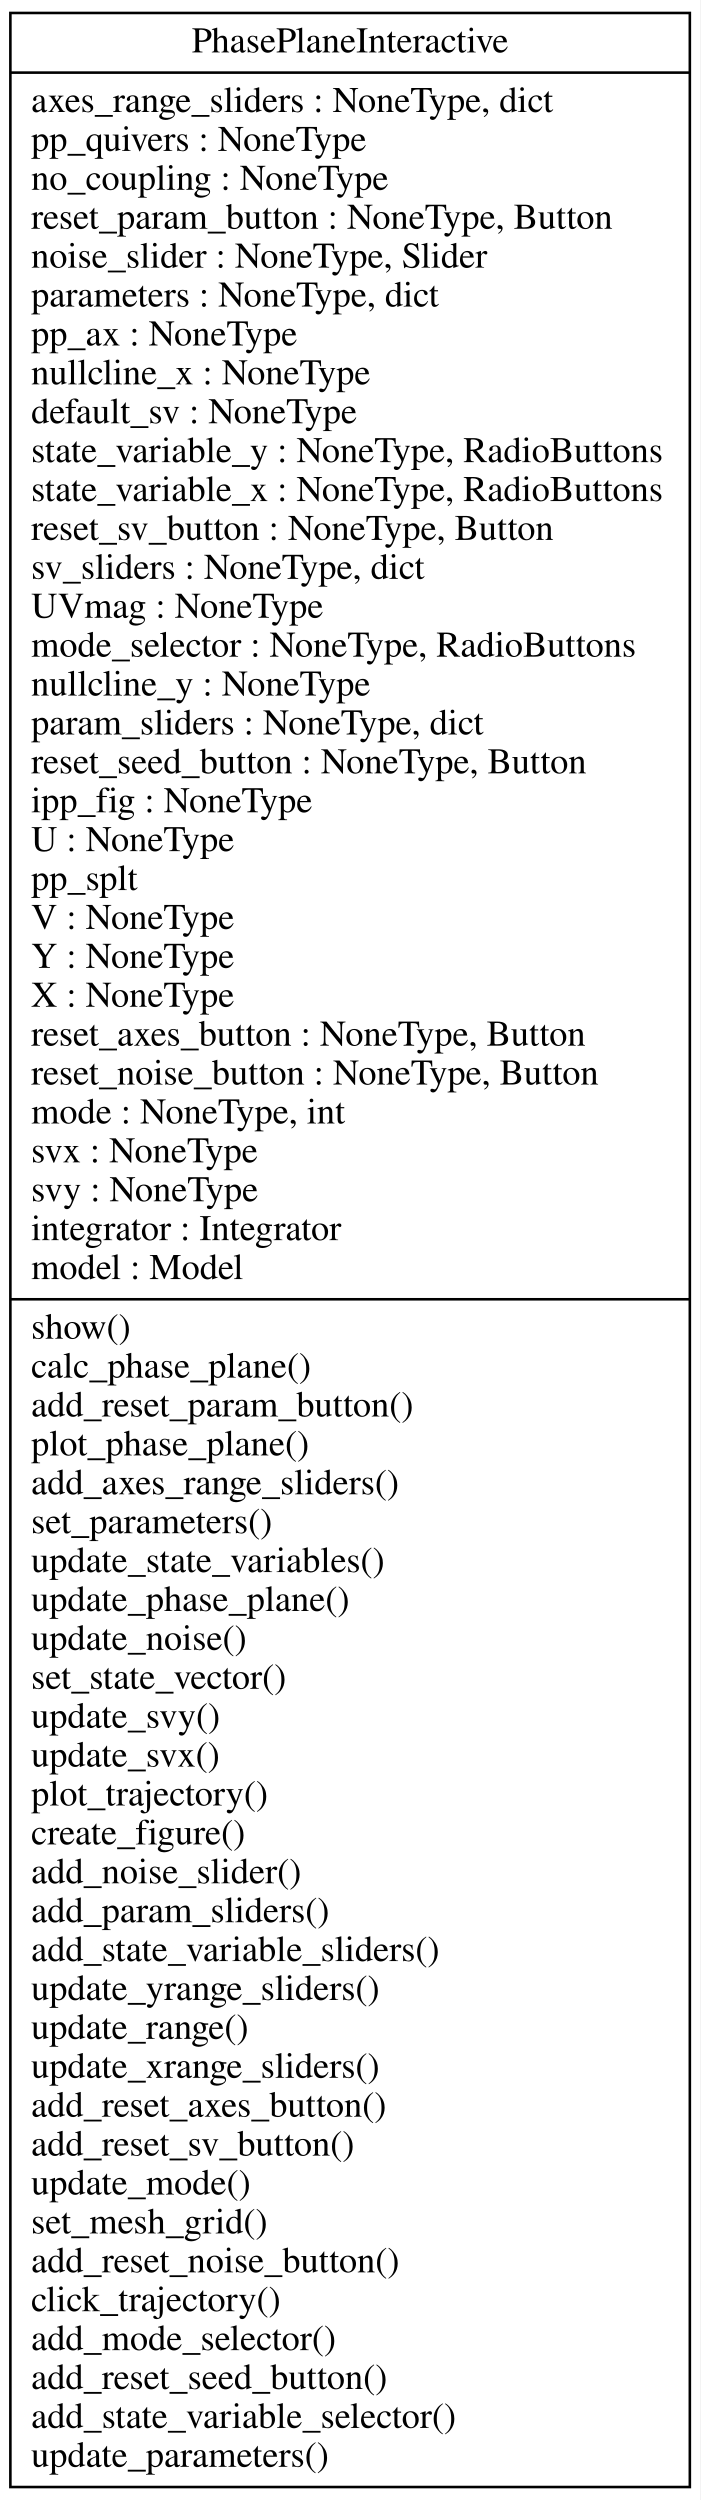
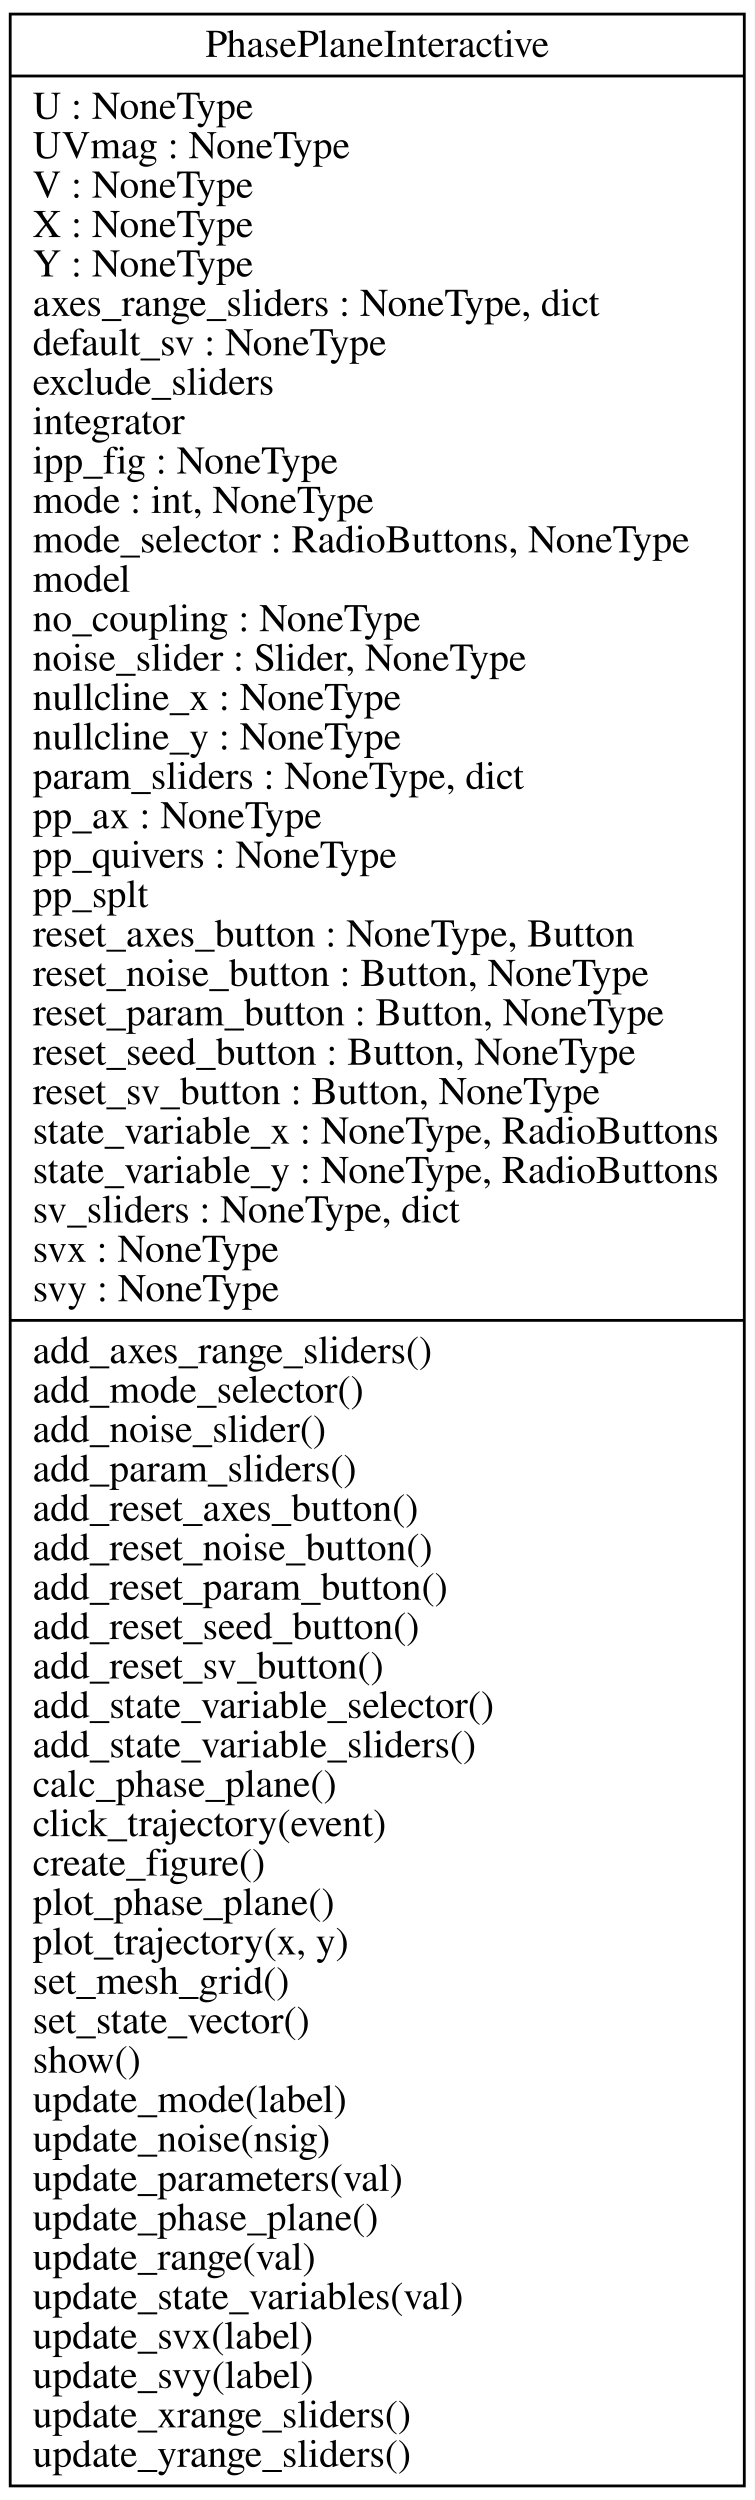
- <svg xmlns="http://www.w3.org/2000/svg" width="270pt" height="964pt" viewBox="0.00 0.00 270.00 964.00">
-   <g id="graph0" class="graph" transform="scale(1 1) rotate(0) translate(4 960)">
-     <polygon fill="white" stroke="none" points="-4,4 -4,-960 266,-960 266,4 -4,4" />
+ <svg xmlns="http://www.w3.org/2000/svg" width="268pt" height="888pt" viewBox="0.00 0.00 268.00 888.00">
+   <g id="graph0" class="graph" transform="scale(1 1) rotate(0) translate(4 884)">
+     <polygon fill="white" stroke="none" points="-4,4 -4,-884 264,-884 264,4 -4,4" />
    <g id="node1" class="node">
-       <polygon fill="none" stroke="black" points="0,-1 0,-955 262,-955 262,-1 0,-1" />
-       <text text-anchor="middle" x="131" y="-939.8" font-family="Times,serif" font-size="14.00">PhasePlaneInteractive</text>
-       <polyline fill="none" stroke="black" points="0,-932 262,-932 " />
-       <text text-anchor="start" x="8" y="-916.8" font-family="Times,serif" font-size="14.00">axes_range_sliders : NoneType, dict</text>
-       <text text-anchor="start" x="8" y="-901.8" font-family="Times,serif" font-size="14.00">pp_quivers : NoneType</text>
-       <text text-anchor="start" x="8" y="-886.8" font-family="Times,serif" font-size="14.00">no_coupling : NoneType</text>
-       <text text-anchor="start" x="8" y="-871.8" font-family="Times,serif" font-size="14.00">reset_param_button : NoneType, Button</text>
-       <text text-anchor="start" x="8" y="-856.8" font-family="Times,serif" font-size="14.00">noise_slider : NoneType, Slider</text>
-       <text text-anchor="start" x="8" y="-841.8" font-family="Times,serif" font-size="14.00">parameters : NoneType, dict</text>
-       <text text-anchor="start" x="8" y="-826.8" font-family="Times,serif" font-size="14.00">pp_ax : NoneType</text>
-       <text text-anchor="start" x="8" y="-811.8" font-family="Times,serif" font-size="14.00">nullcline_x : NoneType</text>
-       <text text-anchor="start" x="8" y="-796.8" font-family="Times,serif" font-size="14.00">default_sv : NoneType</text>
-       <text text-anchor="start" x="8" y="-781.8" font-family="Times,serif" font-size="14.00">state_variable_y : NoneType, RadioButtons</text>
-       <text text-anchor="start" x="8" y="-766.8" font-family="Times,serif" font-size="14.00">state_variable_x : NoneType, RadioButtons</text>
-       <text text-anchor="start" x="8" y="-751.8" font-family="Times,serif" font-size="14.00">reset_sv_button : NoneType, Button</text>
-       <text text-anchor="start" x="8" y="-736.8" font-family="Times,serif" font-size="14.00">sv_sliders : NoneType, dict</text>
-       <text text-anchor="start" x="8" y="-721.8" font-family="Times,serif" font-size="14.00">UVmag : NoneType</text>
-       <text text-anchor="start" x="8" y="-706.8" font-family="Times,serif" font-size="14.00">mode_selector : NoneType, RadioButtons</text>
-       <text text-anchor="start" x="8" y="-691.8" font-family="Times,serif" font-size="14.00">nullcline_y : NoneType</text>
-       <text text-anchor="start" x="8" y="-676.8" font-family="Times,serif" font-size="14.00">param_sliders : NoneType, dict</text>
-       <text text-anchor="start" x="8" y="-661.8" font-family="Times,serif" font-size="14.00">reset_seed_button : NoneType, Button</text>
-       <text text-anchor="start" x="8" y="-646.8" font-family="Times,serif" font-size="14.00">ipp_fig : NoneType</text>
-       <text text-anchor="start" x="8" y="-631.8" font-family="Times,serif" font-size="14.00">U : NoneType</text>
-       <text text-anchor="start" x="8" y="-616.8" font-family="Times,serif" font-size="14.00">pp_splt</text>
-       <text text-anchor="start" x="8" y="-601.8" font-family="Times,serif" font-size="14.00">V : NoneType</text>
-       <text text-anchor="start" x="8" y="-586.8" font-family="Times,serif" font-size="14.00">Y : NoneType</text>
-       <text text-anchor="start" x="8" y="-571.8" font-family="Times,serif" font-size="14.00">X : NoneType</text>
-       <text text-anchor="start" x="8" y="-556.8" font-family="Times,serif" font-size="14.00">reset_axes_button : NoneType, Button</text>
-       <text text-anchor="start" x="8" y="-541.8" font-family="Times,serif" font-size="14.00">reset_noise_button : NoneType, Button</text>
-       <text text-anchor="start" x="8" y="-526.8" font-family="Times,serif" font-size="14.00">mode : NoneType, int</text>
-       <text text-anchor="start" x="8" y="-511.8" font-family="Times,serif" font-size="14.00">svx : NoneType</text>
-       <text text-anchor="start" x="8" y="-496.8" font-family="Times,serif" font-size="14.00">svy : NoneType</text>
-       <text text-anchor="start" x="8" y="-481.8" font-family="Times,serif" font-size="14.00">integrator : Integrator</text>
-       <text text-anchor="start" x="8" y="-466.8" font-family="Times,serif" font-size="14.00">model : Model</text>
-       <polyline fill="none" stroke="black" points="0,-459 262,-459 " />
-       <text text-anchor="start" x="8" y="-443.8" font-family="Times,serif" font-size="14.00">show()</text>
-       <text text-anchor="start" x="8" y="-428.8" font-family="Times,serif" font-size="14.00">calc_phase_plane()</text>
-       <text text-anchor="start" x="8" y="-413.8" font-family="Times,serif" font-size="14.00">add_reset_param_button()</text>
-       <text text-anchor="start" x="8" y="-398.8" font-family="Times,serif" font-size="14.00">plot_phase_plane()</text>
-       <text text-anchor="start" x="8" y="-383.8" font-family="Times,serif" font-size="14.00">add_axes_range_sliders()</text>
-       <text text-anchor="start" x="8" y="-368.8" font-family="Times,serif" font-size="14.00">set_parameters()</text>
-       <text text-anchor="start" x="8" y="-353.8" font-family="Times,serif" font-size="14.00">update_state_variables()</text>
-       <text text-anchor="start" x="8" y="-338.8" font-family="Times,serif" font-size="14.00">update_phase_plane()</text>
-       <text text-anchor="start" x="8" y="-323.8" font-family="Times,serif" font-size="14.00">update_noise()</text>
-       <text text-anchor="start" x="8" y="-308.8" font-family="Times,serif" font-size="14.00">set_state_vector()</text>
-       <text text-anchor="start" x="8" y="-293.8" font-family="Times,serif" font-size="14.00">update_svy()</text>
-       <text text-anchor="start" x="8" y="-278.8" font-family="Times,serif" font-size="14.00">update_svx()</text>
-       <text text-anchor="start" x="8" y="-263.8" font-family="Times,serif" font-size="14.00">plot_trajectory()</text>
-       <text text-anchor="start" x="8" y="-248.8" font-family="Times,serif" font-size="14.00">create_figure()</text>
-       <text text-anchor="start" x="8" y="-233.8" font-family="Times,serif" font-size="14.00">add_noise_slider()</text>
-       <text text-anchor="start" x="8" y="-218.8" font-family="Times,serif" font-size="14.00">add_param_sliders()</text>
-       <text text-anchor="start" x="8" y="-203.8" font-family="Times,serif" font-size="14.00">add_state_variable_sliders()</text>
-       <text text-anchor="start" x="8" y="-188.8" font-family="Times,serif" font-size="14.00">update_yrange_sliders()</text>
-       <text text-anchor="start" x="8" y="-173.8" font-family="Times,serif" font-size="14.00">update_range()</text>
-       <text text-anchor="start" x="8" y="-158.8" font-family="Times,serif" font-size="14.00">update_xrange_sliders()</text>
-       <text text-anchor="start" x="8" y="-143.8" font-family="Times,serif" font-size="14.00">add_reset_axes_button()</text>
-       <text text-anchor="start" x="8" y="-128.8" font-family="Times,serif" font-size="14.00">add_reset_sv_button()</text>
-       <text text-anchor="start" x="8" y="-113.8" font-family="Times,serif" font-size="14.00">update_mode()</text>
-       <text text-anchor="start" x="8" y="-98.8" font-family="Times,serif" font-size="14.00">set_mesh_grid()</text>
-       <text text-anchor="start" x="8" y="-83.8" font-family="Times,serif" font-size="14.00">add_reset_noise_button()</text>
-       <text text-anchor="start" x="8" y="-68.8" font-family="Times,serif" font-size="14.00">click_trajectory()</text>
-       <text text-anchor="start" x="8" y="-53.8" font-family="Times,serif" font-size="14.00">add_mode_selector()</text>
-       <text text-anchor="start" x="8" y="-38.8" font-family="Times,serif" font-size="14.00">add_reset_seed_button()</text>
-       <text text-anchor="start" x="8" y="-23.8" font-family="Times,serif" font-size="14.00">add_state_variable_selector()</text>
-       <text text-anchor="start" x="8" y="-8.8" font-family="Times,serif" font-size="14.00">update_parameters()</text>
+       <polygon fill="none" stroke="black" points="-0.374,-1 -0.374,-879 260.374,-879 260.374,-1 -0.374,-1" />
+       <text text-anchor="middle" x="130" y="-863.8" font-family="Times,serif" font-size="14.00">PhasePlaneInteractive</text>
+       <polyline fill="none" stroke="black" points="-0.374,-857 260.374,-857 " />
+       <text text-anchor="start" x="7.626" y="-841.8" font-family="Times,serif" font-size="14.00">U : NoneType</text>
+       <text text-anchor="start" x="7.626" y="-827.8" font-family="Times,serif" font-size="14.00">UVmag : NoneType</text>
+       <text text-anchor="start" x="7.626" y="-813.8" font-family="Times,serif" font-size="14.00">V : NoneType</text>
+       <text text-anchor="start" x="7.626" y="-799.8" font-family="Times,serif" font-size="14.00">X : NoneType</text>
+       <text text-anchor="start" x="7.626" y="-785.8" font-family="Times,serif" font-size="14.00">Y : NoneType</text>
+       <text text-anchor="start" x="7.626" y="-771.8" font-family="Times,serif" font-size="14.00">axes_range_sliders : NoneType, dict</text>
+       <text text-anchor="start" x="7.626" y="-757.8" font-family="Times,serif" font-size="14.00">default_sv : NoneType</text>
+       <text text-anchor="start" x="7.626" y="-743.8" font-family="Times,serif" font-size="14.00">exclude_sliders</text>
+       <text text-anchor="start" x="7.626" y="-729.8" font-family="Times,serif" font-size="14.00">integrator</text>
+       <text text-anchor="start" x="7.626" y="-715.8" font-family="Times,serif" font-size="14.00">ipp_fig : NoneType</text>
+       <text text-anchor="start" x="7.626" y="-701.8" font-family="Times,serif" font-size="14.00">mode : int, NoneType</text>
+       <text text-anchor="start" x="7.626" y="-687.8" font-family="Times,serif" font-size="14.00">mode_selector : RadioButtons, NoneType</text>
+       <text text-anchor="start" x="7.626" y="-673.8" font-family="Times,serif" font-size="14.00">model</text>
+       <text text-anchor="start" x="7.626" y="-659.8" font-family="Times,serif" font-size="14.00">no_coupling : NoneType</text>
+       <text text-anchor="start" x="7.626" y="-645.8" font-family="Times,serif" font-size="14.00">noise_slider : Slider, NoneType</text>
+       <text text-anchor="start" x="7.626" y="-631.8" font-family="Times,serif" font-size="14.00">nullcline_x : NoneType</text>
+       <text text-anchor="start" x="7.626" y="-617.8" font-family="Times,serif" font-size="14.00">nullcline_y : NoneType</text>
+       <text text-anchor="start" x="7.626" y="-603.8" font-family="Times,serif" font-size="14.00">param_sliders : NoneType, dict</text>
+       <text text-anchor="start" x="7.626" y="-589.8" font-family="Times,serif" font-size="14.00">pp_ax : NoneType</text>
+       <text text-anchor="start" x="7.626" y="-575.8" font-family="Times,serif" font-size="14.00">pp_quivers : NoneType</text>
+       <text text-anchor="start" x="7.626" y="-561.8" font-family="Times,serif" font-size="14.00">pp_splt</text>
+       <text text-anchor="start" x="7.626" y="-547.8" font-family="Times,serif" font-size="14.00">reset_axes_button : NoneType, Button</text>
+       <text text-anchor="start" x="7.626" y="-533.8" font-family="Times,serif" font-size="14.00">reset_noise_button : Button, NoneType</text>
+       <text text-anchor="start" x="7.626" y="-519.8" font-family="Times,serif" font-size="14.00">reset_param_button : Button, NoneType</text>
+       <text text-anchor="start" x="7.626" y="-505.8" font-family="Times,serif" font-size="14.00">reset_seed_button : Button, NoneType</text>
+       <text text-anchor="start" x="7.626" y="-491.8" font-family="Times,serif" font-size="14.00">reset_sv_button : Button, NoneType</text>
+       <text text-anchor="start" x="7.626" y="-477.8" font-family="Times,serif" font-size="14.00">state_variable_x : NoneType, RadioButtons</text>
+       <text text-anchor="start" x="7.626" y="-463.8" font-family="Times,serif" font-size="14.00">state_variable_y : NoneType, RadioButtons</text>
+       <text text-anchor="start" x="7.626" y="-449.8" font-family="Times,serif" font-size="14.00">sv_sliders : NoneType, dict</text>
+       <text text-anchor="start" x="7.626" y="-435.8" font-family="Times,serif" font-size="14.00">svx : NoneType</text>
+       <text text-anchor="start" x="7.626" y="-421.8" font-family="Times,serif" font-size="14.00">svy : NoneType</text>
+       <polyline fill="none" stroke="black" points="-0.374,-415 260.374,-415 " />
+       <text text-anchor="start" x="7.626" y="-399.8" font-family="Times,serif" font-size="14.00">add_axes_range_sliders()</text>
+       <text text-anchor="start" x="7.626" y="-385.8" font-family="Times,serif" font-size="14.00">add_mode_selector()</text>
+       <text text-anchor="start" x="7.626" y="-371.8" font-family="Times,serif" font-size="14.00">add_noise_slider()</text>
+       <text text-anchor="start" x="7.626" y="-357.8" font-family="Times,serif" font-size="14.00">add_param_sliders()</text>
+       <text text-anchor="start" x="7.626" y="-343.8" font-family="Times,serif" font-size="14.00">add_reset_axes_button()</text>
+       <text text-anchor="start" x="7.626" y="-329.8" font-family="Times,serif" font-size="14.00">add_reset_noise_button()</text>
+       <text text-anchor="start" x="7.626" y="-315.8" font-family="Times,serif" font-size="14.00">add_reset_param_button()</text>
+       <text text-anchor="start" x="7.626" y="-301.8" font-family="Times,serif" font-size="14.00">add_reset_seed_button()</text>
+       <text text-anchor="start" x="7.626" y="-287.8" font-family="Times,serif" font-size="14.00">add_reset_sv_button()</text>
+       <text text-anchor="start" x="7.626" y="-273.8" font-family="Times,serif" font-size="14.00">add_state_variable_selector()</text>
+       <text text-anchor="start" x="7.626" y="-259.8" font-family="Times,serif" font-size="14.00">add_state_variable_sliders()</text>
+       <text text-anchor="start" x="7.626" y="-245.8" font-family="Times,serif" font-size="14.00">calc_phase_plane()</text>
+       <text text-anchor="start" x="7.626" y="-231.8" font-family="Times,serif" font-size="14.00">click_trajectory(event)</text>
+       <text text-anchor="start" x="7.626" y="-217.8" font-family="Times,serif" font-size="14.00">create_figure()</text>
+       <text text-anchor="start" x="7.626" y="-203.8" font-family="Times,serif" font-size="14.00">plot_phase_plane()</text>
+       <text text-anchor="start" x="7.626" y="-189.8" font-family="Times,serif" font-size="14.00">plot_trajectory(x, y)</text>
+       <text text-anchor="start" x="7.626" y="-175.8" font-family="Times,serif" font-size="14.00">set_mesh_grid()</text>
+       <text text-anchor="start" x="7.626" y="-161.8" font-family="Times,serif" font-size="14.00">set_state_vector()</text>
+       <text text-anchor="start" x="7.626" y="-147.8" font-family="Times,serif" font-size="14.00">show()</text>
+       <text text-anchor="start" x="7.626" y="-133.8" font-family="Times,serif" font-size="14.00">update_mode(label)</text>
+       <text text-anchor="start" x="7.626" y="-119.8" font-family="Times,serif" font-size="14.00">update_noise(nsig)</text>
+       <text text-anchor="start" x="7.626" y="-105.8" font-family="Times,serif" font-size="14.00">update_parameters(val)</text>
+       <text text-anchor="start" x="7.626" y="-91.8" font-family="Times,serif" font-size="14.00">update_phase_plane()</text>
+       <text text-anchor="start" x="7.626" y="-77.8" font-family="Times,serif" font-size="14.00">update_range(val)</text>
+       <text text-anchor="start" x="7.626" y="-63.8" font-family="Times,serif" font-size="14.00">update_state_variables(val)</text>
+       <text text-anchor="start" x="7.626" y="-49.8" font-family="Times,serif" font-size="14.00">update_svx(label)</text>
+       <text text-anchor="start" x="7.626" y="-35.8" font-family="Times,serif" font-size="14.00">update_svy(label)</text>
+       <text text-anchor="start" x="7.626" y="-21.8" font-family="Times,serif" font-size="14.00">update_xrange_sliders()</text>
+       <text text-anchor="start" x="7.626" y="-7.8" font-family="Times,serif" font-size="14.00">update_yrange_sliders()</text>
    </g>
  </g>
</svg>
